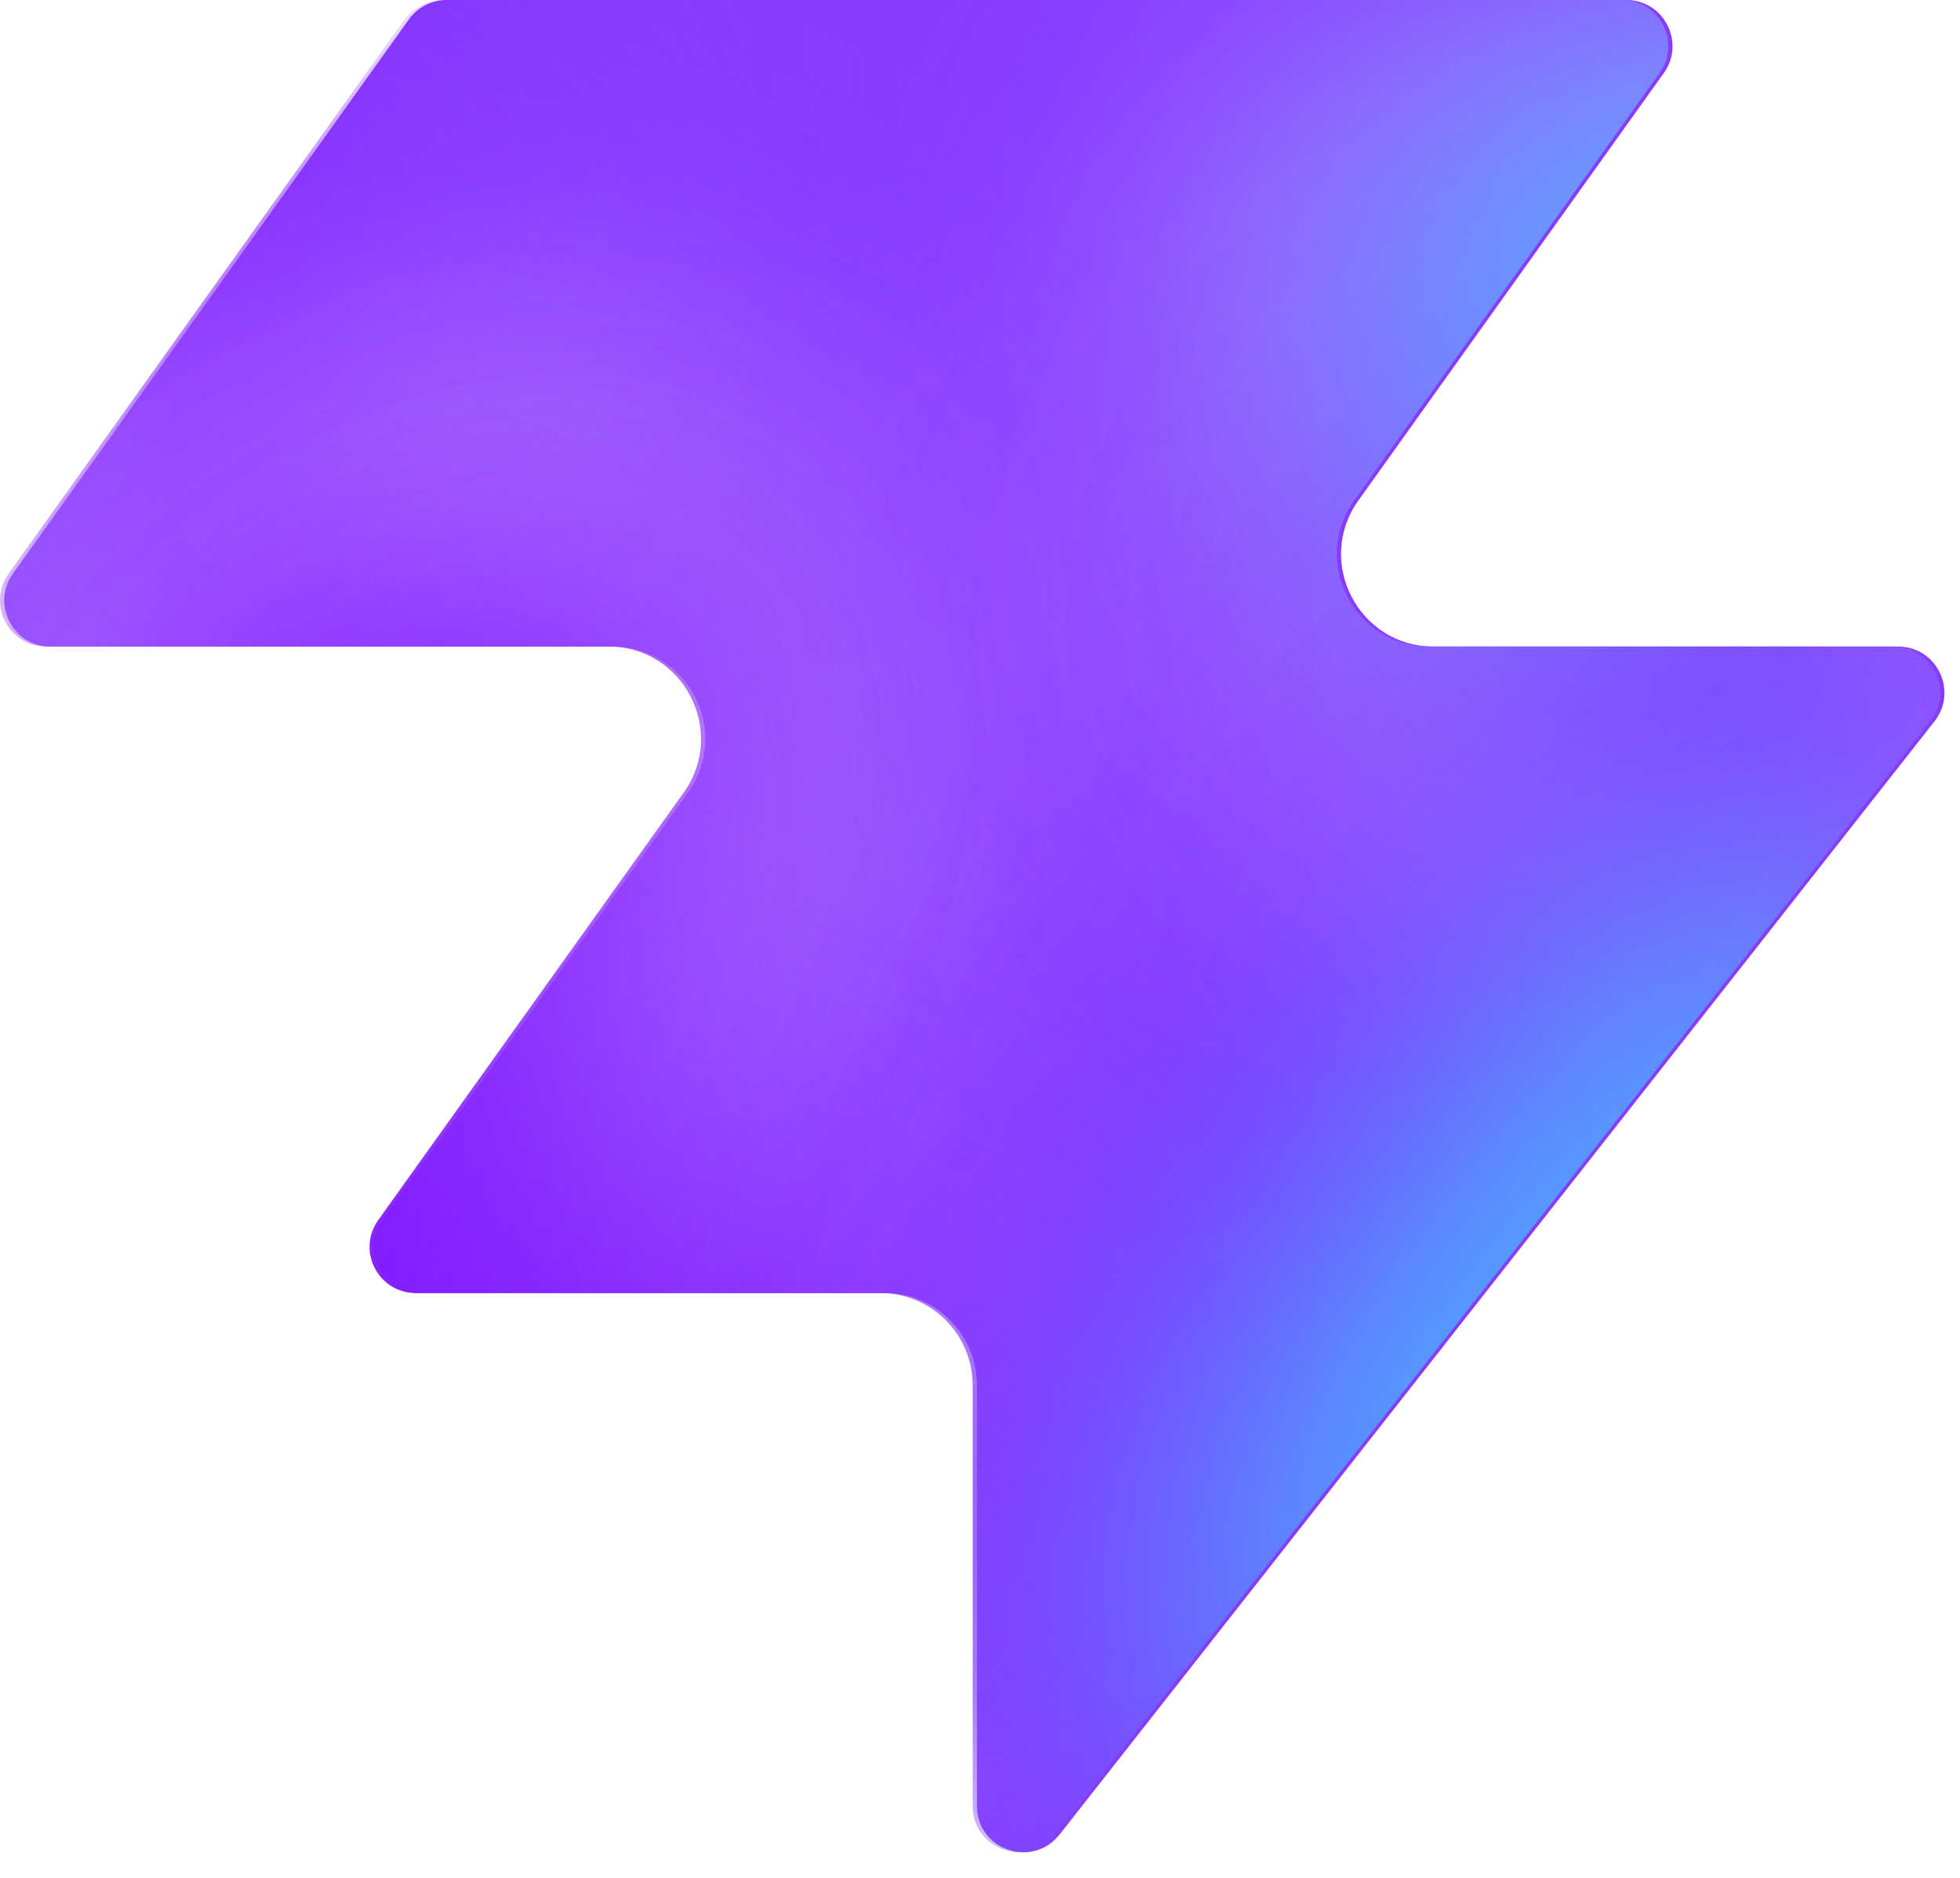
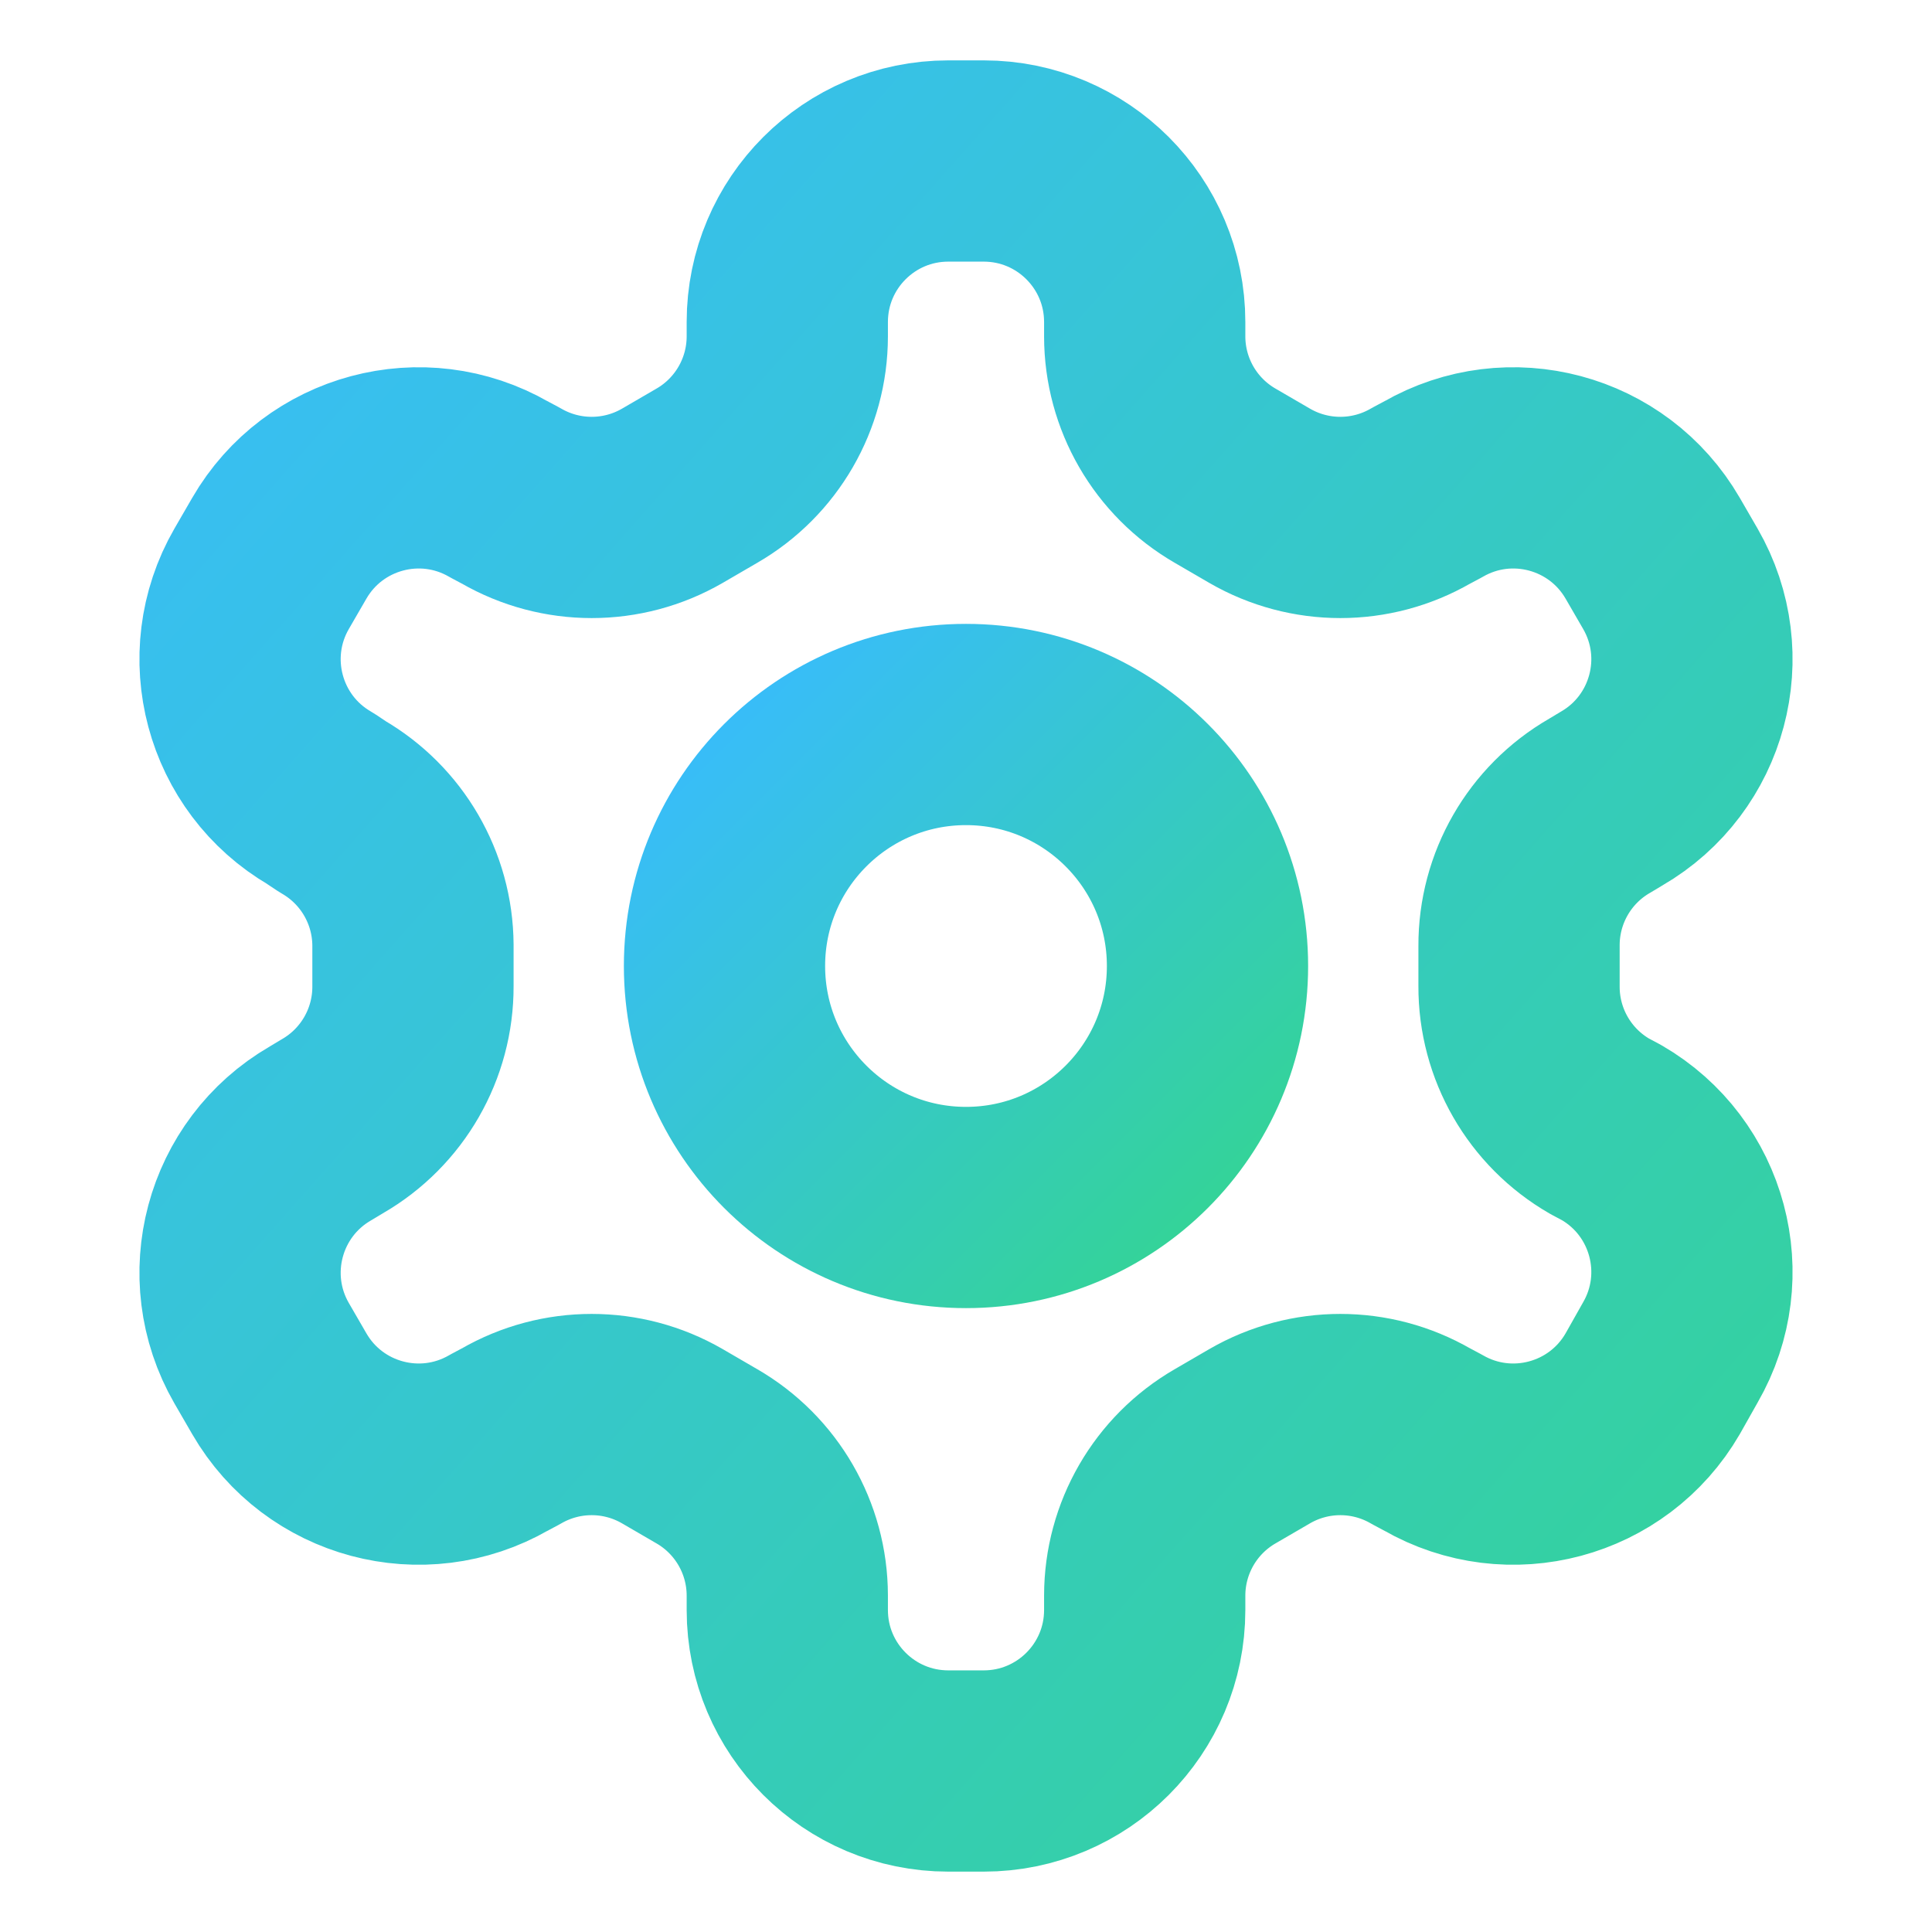
- <svg xmlns="http://www.w3.org/2000/svg" width="48" height="46" fill="none" viewBox="0 0 48 46">
-   <path fill="#863bff" d="M25.946 44.938c-.664.845-2.021.375-2.021-.698V33.937a2.26 2.26 0 0 0-2.262-2.262H10.287c-.92 0-1.456-1.04-.92-1.788l7.48-10.471c1.07-1.497 0-3.578-1.842-3.578H1.237c-.92 0-1.456-1.04-.92-1.788L10.013.474c.214-.297.556-.474.92-.474h28.894c.92 0 1.456 1.04.92 1.788l-7.48 10.471c-1.07 1.498 0 3.579 1.842 3.579h11.377c.943 0 1.473 1.088.89 1.83L25.947 44.94z" style="fill:#863bff;fill:color(display-p3 .525 .23 1);fill-opacity:1" />
-   <mask id="a" width="48" height="46" x="0" y="0" maskUnits="userSpaceOnUse" style="mask-type:alpha">
-     <path fill="#000" d="M25.842 44.938c-.664.844-2.021.375-2.021-.698V33.937a2.26 2.26 0 0 0-2.262-2.262H10.183c-.92 0-1.456-1.04-.92-1.788l7.48-10.471c1.07-1.498 0-3.579-1.842-3.579H1.133c-.92 0-1.456-1.04-.92-1.787L9.91.473c.214-.297.556-.474.92-.474h28.894c.92 0 1.456 1.04.92 1.788l-7.48 10.471c-1.07 1.498 0 3.578 1.842 3.578h11.377c.943 0 1.473 1.088.89 1.832L25.843 44.94z" style="fill:#000;fill-opacity:1" />
-   </mask>
-   <g mask="url(#a)">
-     <g filter="url(#b)">
-       <ellipse cx="5.508" cy="14.704" fill="#ede6ff" rx="5.508" ry="14.704" style="fill:#ede6ff;fill:color(display-p3 .927 .903 1);fill-opacity:1" transform="matrix(.00324 1 1 -.00324 -4.47 31.516)" />
-     </g>
-     <g filter="url(#c)">
-       <ellipse cx="10.399" cy="29.851" fill="#ede6ff" rx="10.399" ry="29.851" style="fill:#ede6ff;fill:color(display-p3 .927 .903 1);fill-opacity:1" transform="matrix(.00324 1 1 -.00324 -39.328 7.883)" />
-     </g>
-     <g filter="url(#d)">
-       <ellipse cx="5.508" cy="30.487" fill="#7e14ff" rx="5.508" ry="30.487" style="fill:#7e14ff;fill:color(display-p3 .492 .077 1);fill-opacity:1" transform="rotate(89.814 -25.913 -14.639)scale(1 -1)" />
-     </g>
-     <g filter="url(#e)">
-       <ellipse cx="5.508" cy="30.599" fill="#7e14ff" rx="5.508" ry="30.599" style="fill:#7e14ff;fill:color(display-p3 .492 .077 1);fill-opacity:1" transform="rotate(89.814 -32.644 -3.334)scale(1 -1)" />
-     </g>
-     <g filter="url(#f)">
-       <ellipse cx="5.508" cy="30.599" fill="#7e14ff" rx="5.508" ry="30.599" style="fill:#7e14ff;fill:color(display-p3 .492 .077 1);fill-opacity:1" transform="matrix(.00324 1 1 -.00324 -34.34 30.47)" />
-     </g>
-     <g filter="url(#g)">
-       <ellipse cx="14.072" cy="22.078" fill="#ede6ff" rx="14.072" ry="22.078" style="fill:#ede6ff;fill:color(display-p3 .927 .903 1);fill-opacity:1" transform="rotate(93.35 24.506 48.493)scale(-1 1)" />
-     </g>
-     <g filter="url(#h)">
-       <ellipse cx="3.47" cy="21.501" fill="#7e14ff" rx="3.47" ry="21.501" style="fill:#7e14ff;fill:color(display-p3 .492 .077 1);fill-opacity:1" transform="rotate(89.009 28.708 47.59)scale(-1 1)" />
-     </g>
-     <g filter="url(#i)">
-       <ellipse cx="3.47" cy="21.501" fill="#7e14ff" rx="3.47" ry="21.501" style="fill:#7e14ff;fill:color(display-p3 .492 .077 1);fill-opacity:1" transform="rotate(89.009 28.708 47.59)scale(-1 1)" />
-     </g>
-     <g filter="url(#j)">
-       <ellipse cx=".387" cy="8.972" fill="#7e14ff" rx="4.407" ry="29.108" style="fill:#7e14ff;fill:color(display-p3 .492 .077 1);fill-opacity:1" transform="rotate(39.51 .387 8.972)" />
-     </g>
-     <g filter="url(#k)">
-       <ellipse cx="47.523" cy="-6.092" fill="#7e14ff" rx="4.407" ry="29.108" style="fill:#7e14ff;fill:color(display-p3 .492 .077 1);fill-opacity:1" transform="rotate(37.892 47.523 -6.092)" />
-     </g>
-     <g filter="url(#l)">
-       <ellipse cx="41.412" cy="6.333" fill="#47bfff" rx="5.971" ry="9.665" style="fill:#47bfff;fill:color(display-p3 .28 .748 1);fill-opacity:1" transform="rotate(37.892 41.412 6.333)" />
-     </g>
-     <g filter="url(#m)">
-       <ellipse cx="-1.879" cy="38.332" fill="#7e14ff" rx="4.407" ry="29.108" style="fill:#7e14ff;fill:color(display-p3 .492 .077 1);fill-opacity:1" transform="rotate(37.892 -1.88 38.332)" />
-     </g>
-     <g filter="url(#n)">
-       <ellipse cx="-1.879" cy="38.332" fill="#7e14ff" rx="4.407" ry="29.108" style="fill:#7e14ff;fill:color(display-p3 .492 .077 1);fill-opacity:1" transform="rotate(37.892 -1.88 38.332)" />
-     </g>
-     <g filter="url(#o)">
-       <ellipse cx="35.651" cy="29.907" fill="#7e14ff" rx="4.407" ry="29.108" style="fill:#7e14ff;fill:color(display-p3 .492 .077 1);fill-opacity:1" transform="rotate(37.892 35.651 29.907)" />
-     </g>
-     <g filter="url(#p)">
-       <ellipse cx="38.418" cy="32.4" fill="#47bfff" rx="5.971" ry="15.297" style="fill:#47bfff;fill:color(display-p3 .28 .748 1);fill-opacity:1" transform="rotate(37.892 38.418 32.4)" />
-     </g>
-   </g>
+ <svg xmlns="http://www.w3.org/2000/svg" viewBox="0 0 24 24" fill="none" stroke="url(#grad)" stroke-width="2.5" stroke-linecap="round" stroke-linejoin="round">
  <defs>
-     <filter id="b" width="60.045" height="41.654" x="-19.77" y="16.149" color-interpolation-filters="sRGB" filterUnits="userSpaceOnUse">
-       <feFlood flood-opacity="0" result="BackgroundImageFix" />
-       <feBlend in="SourceGraphic" in2="BackgroundImageFix" result="shape" />
-       <feGaussianBlur result="effect1_foregroundBlur_2002_17158" stdDeviation="7.659" />
-     </filter>
-     <filter id="c" width="90.34" height="51.437" x="-54.613" y="-7.533" color-interpolation-filters="sRGB" filterUnits="userSpaceOnUse">
-       <feFlood flood-opacity="0" result="BackgroundImageFix" />
-       <feBlend in="SourceGraphic" in2="BackgroundImageFix" result="shape" />
-       <feGaussianBlur result="effect1_foregroundBlur_2002_17158" stdDeviation="7.659" />
-     </filter>
-     <filter id="d" width="79.355" height="29.4" x="-49.64" y="2.03" color-interpolation-filters="sRGB" filterUnits="userSpaceOnUse">
-       <feFlood flood-opacity="0" result="BackgroundImageFix" />
-       <feBlend in="SourceGraphic" in2="BackgroundImageFix" result="shape" />
-       <feGaussianBlur result="effect1_foregroundBlur_2002_17158" stdDeviation="4.596" />
-     </filter>
-     <filter id="e" width="79.579" height="29.4" x="-45.045" y="20.029" color-interpolation-filters="sRGB" filterUnits="userSpaceOnUse">
-       <feFlood flood-opacity="0" result="BackgroundImageFix" />
-       <feBlend in="SourceGraphic" in2="BackgroundImageFix" result="shape" />
-       <feGaussianBlur result="effect1_foregroundBlur_2002_17158" stdDeviation="4.596" />
-     </filter>
-     <filter id="f" width="79.579" height="29.4" x="-43.513" y="21.178" color-interpolation-filters="sRGB" filterUnits="userSpaceOnUse">
-       <feFlood flood-opacity="0" result="BackgroundImageFix" />
-       <feBlend in="SourceGraphic" in2="BackgroundImageFix" result="shape" />
-       <feGaussianBlur result="effect1_foregroundBlur_2002_17158" stdDeviation="4.596" />
-     </filter>
-     <filter id="g" width="74.749" height="58.852" x="15.756" y="-17.901" color-interpolation-filters="sRGB" filterUnits="userSpaceOnUse">
-       <feFlood flood-opacity="0" result="BackgroundImageFix" />
-       <feBlend in="SourceGraphic" in2="BackgroundImageFix" result="shape" />
-       <feGaussianBlur result="effect1_foregroundBlur_2002_17158" stdDeviation="7.659" />
-     </filter>
-     <filter id="h" width="61.377" height="25.362" x="23.548" y="2.284" color-interpolation-filters="sRGB" filterUnits="userSpaceOnUse">
-       <feFlood flood-opacity="0" result="BackgroundImageFix" />
-       <feBlend in="SourceGraphic" in2="BackgroundImageFix" result="shape" />
-       <feGaussianBlur result="effect1_foregroundBlur_2002_17158" stdDeviation="4.596" />
-     </filter>
-     <filter id="i" width="61.377" height="25.362" x="23.548" y="2.284" color-interpolation-filters="sRGB" filterUnits="userSpaceOnUse">
-       <feFlood flood-opacity="0" result="BackgroundImageFix" />
-       <feBlend in="SourceGraphic" in2="BackgroundImageFix" result="shape" />
-       <feGaussianBlur result="effect1_foregroundBlur_2002_17158" stdDeviation="4.596" />
-     </filter>
-     <filter id="j" width="56.045" height="63.649" x="-27.636" y="-22.853" color-interpolation-filters="sRGB" filterUnits="userSpaceOnUse">
-       <feFlood flood-opacity="0" result="BackgroundImageFix" />
-       <feBlend in="SourceGraphic" in2="BackgroundImageFix" result="shape" />
-       <feGaussianBlur result="effect1_foregroundBlur_2002_17158" stdDeviation="4.596" />
-     </filter>
-     <filter id="k" width="54.814" height="64.646" x="20.116" y="-38.415" color-interpolation-filters="sRGB" filterUnits="userSpaceOnUse">
-       <feFlood flood-opacity="0" result="BackgroundImageFix" />
-       <feBlend in="SourceGraphic" in2="BackgroundImageFix" result="shape" />
-       <feGaussianBlur result="effect1_foregroundBlur_2002_17158" stdDeviation="4.596" />
-     </filter>
-     <filter id="l" width="33.541" height="35.313" x="24.641" y="-11.323" color-interpolation-filters="sRGB" filterUnits="userSpaceOnUse">
-       <feFlood flood-opacity="0" result="BackgroundImageFix" />
-       <feBlend in="SourceGraphic" in2="BackgroundImageFix" result="shape" />
-       <feGaussianBlur result="effect1_foregroundBlur_2002_17158" stdDeviation="4.596" />
-     </filter>
-     <filter id="m" width="54.814" height="64.646" x="-29.286" y="6.009" color-interpolation-filters="sRGB" filterUnits="userSpaceOnUse">
-       <feFlood flood-opacity="0" result="BackgroundImageFix" />
-       <feBlend in="SourceGraphic" in2="BackgroundImageFix" result="shape" />
-       <feGaussianBlur result="effect1_foregroundBlur_2002_17158" stdDeviation="4.596" />
-     </filter>
-     <filter id="n" width="54.814" height="64.646" x="-29.286" y="6.009" color-interpolation-filters="sRGB" filterUnits="userSpaceOnUse">
-       <feFlood flood-opacity="0" result="BackgroundImageFix" />
-       <feBlend in="SourceGraphic" in2="BackgroundImageFix" result="shape" />
-       <feGaussianBlur result="effect1_foregroundBlur_2002_17158" stdDeviation="4.596" />
-     </filter>
-     <filter id="o" width="54.814" height="64.646" x="8.244" y="-2.416" color-interpolation-filters="sRGB" filterUnits="userSpaceOnUse">
-       <feFlood flood-opacity="0" result="BackgroundImageFix" />
-       <feBlend in="SourceGraphic" in2="BackgroundImageFix" result="shape" />
-       <feGaussianBlur result="effect1_foregroundBlur_2002_17158" stdDeviation="4.596" />
-     </filter>
-     <filter id="p" width="39.409" height="43.623" x="18.713" y="10.588" color-interpolation-filters="sRGB" filterUnits="userSpaceOnUse">
-       <feFlood flood-opacity="0" result="BackgroundImageFix" />
-       <feBlend in="SourceGraphic" in2="BackgroundImageFix" result="shape" />
-       <feGaussianBlur result="effect1_foregroundBlur_2002_17158" stdDeviation="4.596" />
-     </filter>
+     <linearGradient id="grad" x1="0" y1="0" x2="1" y2="1">
+       <stop offset="0%" stop-color="#38bdf8" />
+       <stop offset="100%" stop-color="#34d399" />
+     </linearGradient>
  </defs>
+   <path d="M12.22 2h-.44a2 2 0 0 0-2 2v.18a2 2 0 0 1-1 1.73l-.43.25a2 2 0 0 1-2 0l-.15-.08a2 2 0 0 0-2.73.73l-.22.38a2 2 0 0 0 .73 2.73l.15.1a2 2 0 0 1 1 1.72v.51a2 2 0 0 1-1 1.74l-.15.09a2 2 0 0 0-.73 2.73l.22.38a2 2 0 0 0 2.73.73l.15-.08a2 2 0 0 1 2 0l.43.25a2 2 0 0 1 1 1.73V20a2 2 0 0 0 2 2h.44a2 2 0 0 0 2-2v-.18a2 2 0 0 1 1-1.73l.43-.25a2 2 0 0 1 2 0l.15.08a2 2 0 0 0 2.73-.73l.22-.39a2 2 0 0 0-.73-2.73l-.15-.08a2 2 0 0 1-1-1.74v-.5a2 2 0 0 1 1-1.74l.15-.09a2 2 0 0 0 .73-2.73l-.22-.38a2 2 0 0 0-2.73-.73l-.15.08a2 2 0 0 1-2 0l-.43-.25a2 2 0 0 1-1-1.73V4a2 2 0 0 0-2-2z" />
+   <circle cx="12" cy="12" r="3" />
</svg>
